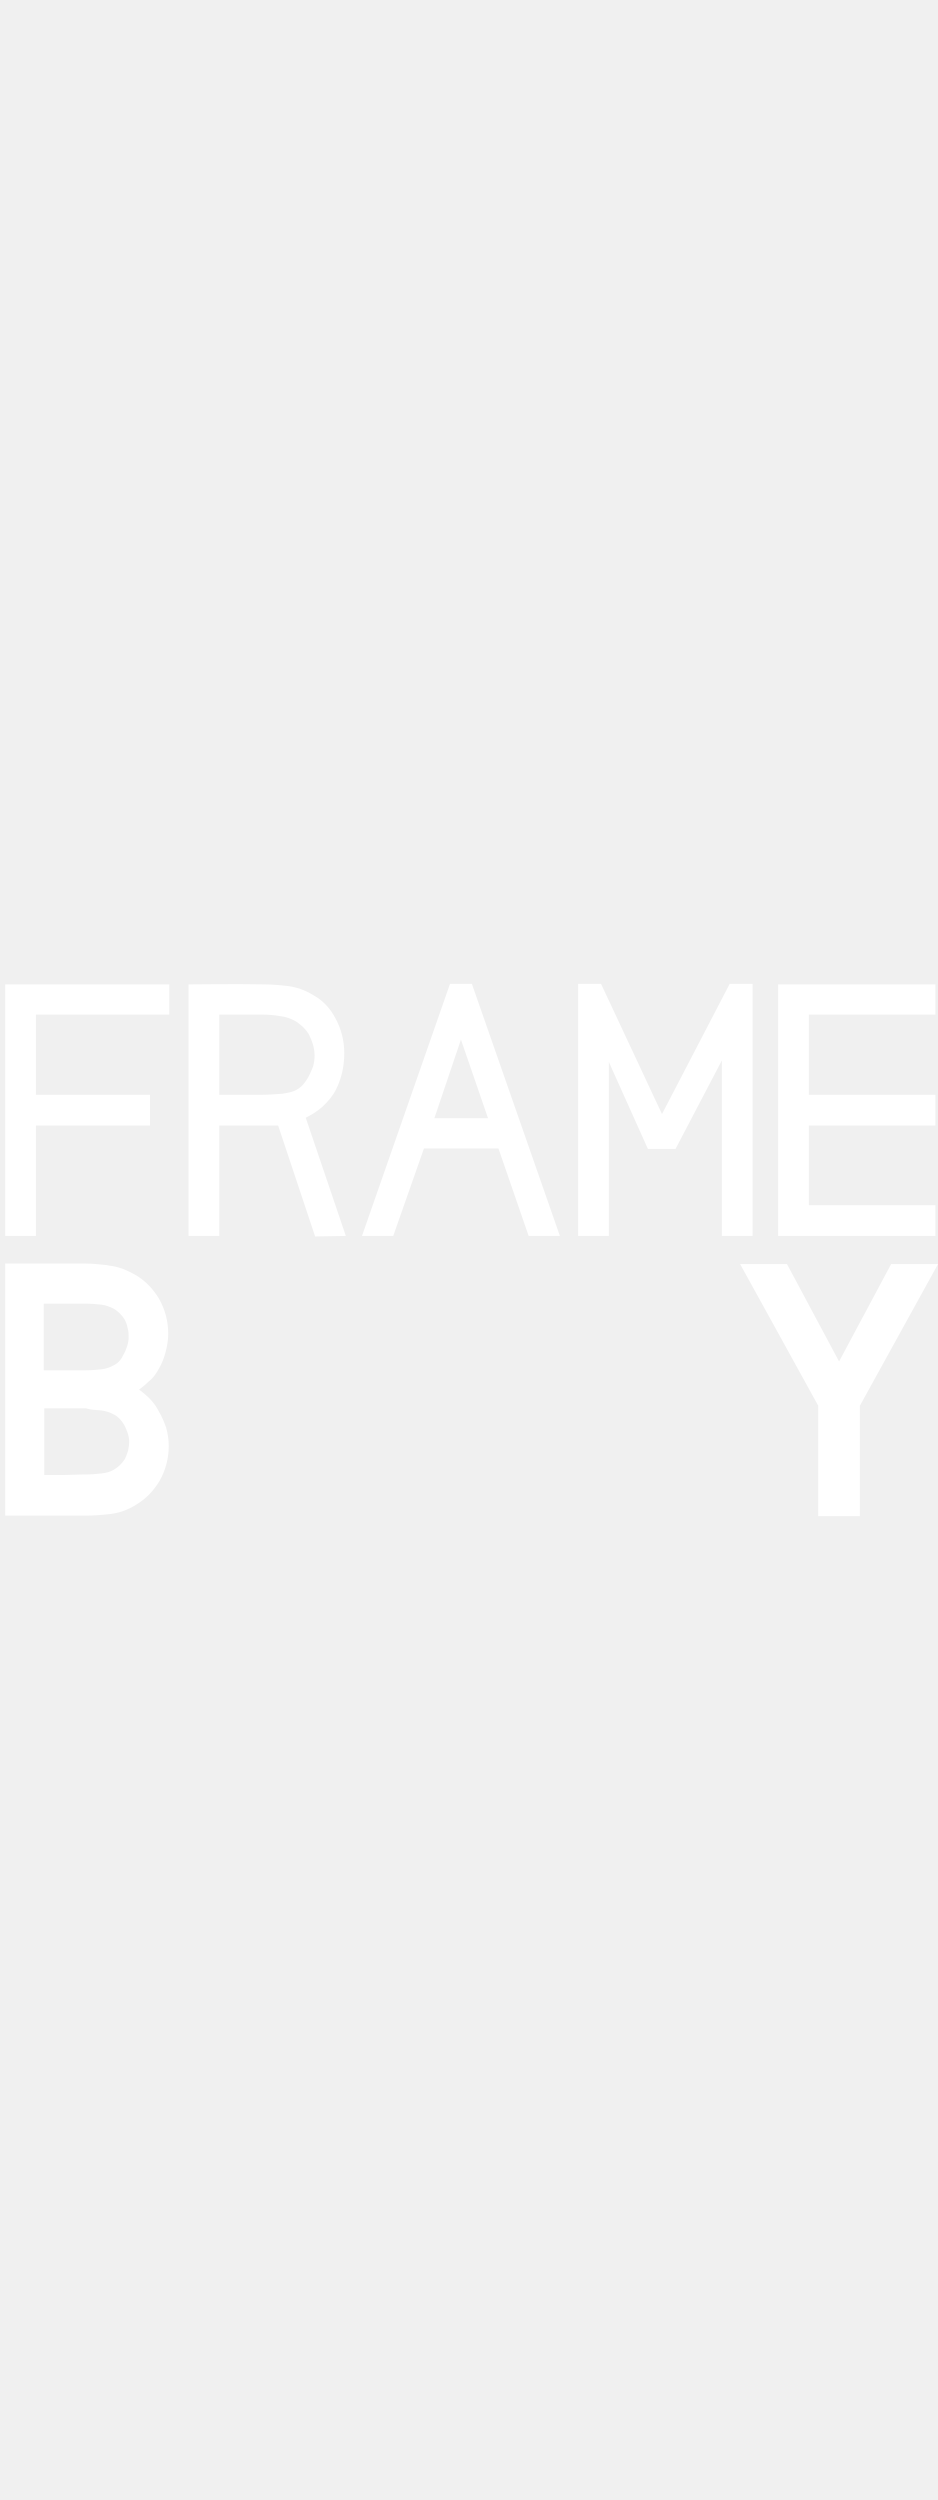
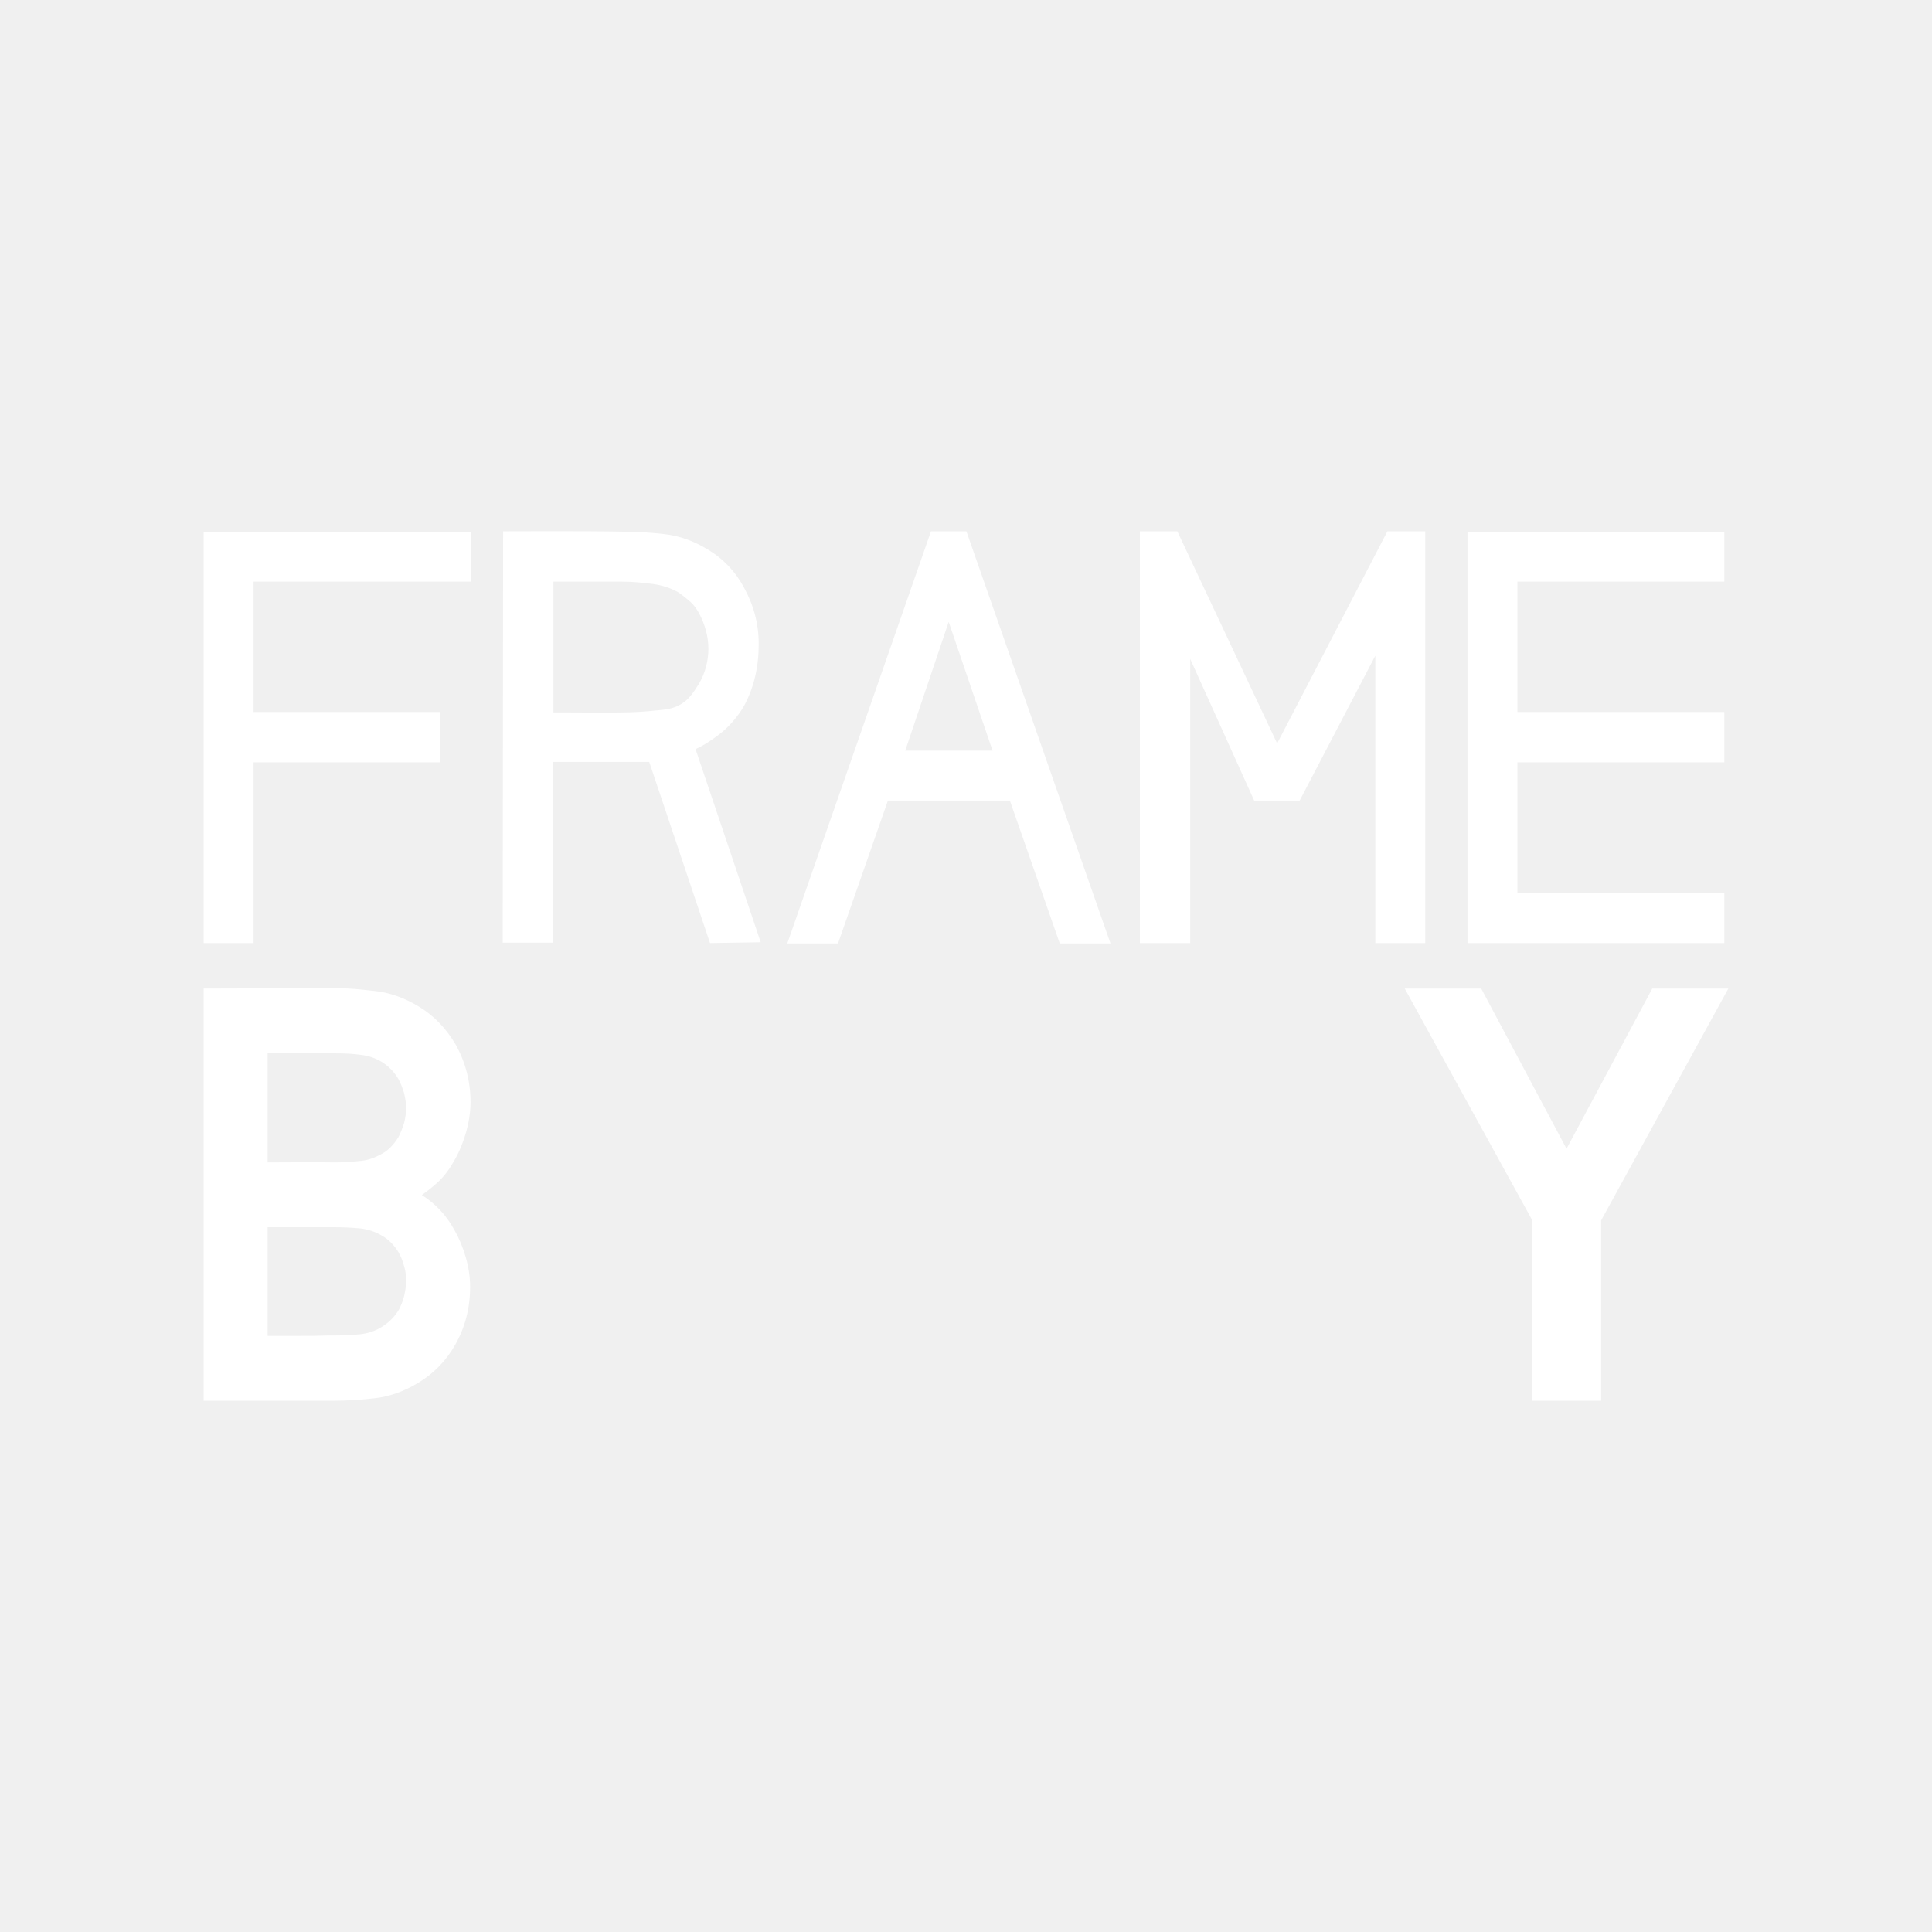
- <svg xmlns="http://www.w3.org/2000/svg" version="1.1" id="Layer_1" x="0px" y="0px" viewBox="0 0 18 48" style="enable-background:new 0 0 18 48;" xml:space="preserve">
+ <svg xmlns="http://www.w3.org/2000/svg" version="1.1" id="Layer_1" x="0px" y="0px" viewBox="0 0 48 48" style="enable-background:new 0 0 48 48;" xml:space="preserve">
  <style type="text/css">
	.st0{fill:#FFFFFF;}
</style>
  <g>
-     <path class="st0" d="M8.64,18.89l-1.69,4.84h0.6l0.59-1.68h1.43l0.58,1.68h0.6l-1.69-4.84H8.64z M9.37,21.47H8.34l0.51-1.51   L9.37,21.47z" />
-     <polygon class="st0" points="14.45,23.73 14.45,18.89 14.01,18.89 12.71,21.39 11.54,18.89 11.1,18.89 11.1,23.73 11.69,23.73    11.69,20.39 12.44,22.06 12.97,22.06 13.86,20.36 13.86,23.73  " />
-     <polygon class="st0" points="17.96,23.14 15.53,23.14 15.53,21.61 17.96,21.61 17.96,21.02 15.53,21.02 15.53,19.48 17.96,19.48    17.96,18.9 14.94,18.9 14.94,23.73 17.96,23.73  " />
-     <path class="st0" d="M3.05,26.28c0.06-0.1,0.1-0.21,0.13-0.32c0.03-0.12,0.05-0.23,0.05-0.35c0-0.24-0.06-0.47-0.18-0.68   c-0.11-0.18-0.25-0.33-0.43-0.44c-0.17-0.1-0.34-0.17-0.52-0.19l-0.05-0.01c-0.12-0.01-0.25-0.03-0.42-0.03l-1.53,0v4.84l1.54,0   c0.14,0,0.3-0.01,0.47-0.03c0.18-0.02,0.35-0.08,0.52-0.19c0.18-0.11,0.32-0.26,0.43-0.44c0.12-0.21,0.18-0.44,0.18-0.68   c0-0.12-0.02-0.24-0.05-0.35C3.15,27.3,3.11,27.2,3.05,27.1C3,27,2.94,26.92,2.86,26.84c-0.06-0.06-0.12-0.11-0.19-0.16   c0.07-0.05,0.13-0.1,0.19-0.16C2.94,26.46,3,26.37,3.05,26.28z M2.19,26.21c-0.07,0.04-0.15,0.07-0.24,0.08   c-0.09,0.01-0.19,0.02-0.31,0.02c-0.29,0-0.51,0-0.8,0v-1.28l0.37,0c0.16,0,0.27,0,0.43,0c0.11,0,0.22,0.01,0.31,0.02   c0.08,0.01,0.16,0.04,0.24,0.08c0.08,0.05,0.15,0.12,0.2,0.2c0.03,0.05,0.05,0.11,0.06,0.17c0.02,0.06,0.02,0.12,0.02,0.17   c0,0.06-0.01,0.12-0.03,0.18c-0.02,0.06-0.04,0.11-0.07,0.16C2.33,26.1,2.27,26.17,2.19,26.21z M1.94,27.08   c0.09,0.01,0.18,0.04,0.25,0.08c0.08,0.04,0.14,0.11,0.19,0.19c0.03,0.05,0.05,0.11,0.07,0.16c0.02,0.06,0.03,0.12,0.03,0.17   c0,0.06-0.01,0.11-0.02,0.17c-0.02,0.06-0.04,0.12-0.06,0.16c-0.05,0.08-0.12,0.15-0.2,0.2c-0.08,0.05-0.16,0.07-0.25,0.08   c-0.1,0.01-0.2,0.02-0.29,0.02l-0.08,0c-0.12,0-0.22,0.01-0.35,0.01H0.85v-1.28l0.8,0C1.74,27.07,1.84,27.07,1.94,27.08z" />
-     <polygon class="st0" points="0.1,23.73 0.69,23.73 0.69,21.61 2.88,21.61 2.88,21.02 0.69,21.02 0.69,19.48 3.25,19.48 3.25,18.9    0.1,18.9  " />
-     <path class="st0" d="M6.19,21.25c0.12-0.11,0.21-0.23,0.25-0.31c0.11-0.21,0.17-0.45,0.17-0.72c0-0.24-0.06-0.47-0.17-0.67   c-0.1-0.19-0.24-0.34-0.42-0.44c-0.16-0.1-0.33-0.16-0.51-0.18c-0.17-0.02-0.32-0.03-0.46-0.03c0,0,0,0,0,0   c-0.46-0.01-1.35,0-1.36,0l-0.07,0l0,4.83h0.59v-2.12c0.23,0,0.93,0,1.13,0l0.71,2.13l0.59-0.01l-0.77-2.27   C5.97,21.41,6.09,21.34,6.19,21.25z M5.92,20.68c-0.07,0.12-0.13,0.19-0.22,0.24C5.62,20.97,5.53,20.98,5.42,21   c-0.13,0.01-0.28,0.02-0.4,0.02c-0.14,0-0.42,0-0.65,0l-0.16,0v-1.54l0.15,0c0.22,0,0.51,0,0.65,0c0.14,0,0.26,0.01,0.37,0.03   c0.11,0.01,0.21,0.05,0.3,0.1c0.05,0.03,0.09,0.07,0.14,0.11c0.04,0.04,0.08,0.09,0.11,0.14c0.03,0.06,0.06,0.13,0.08,0.2   c0.02,0.07,0.03,0.14,0.03,0.21c0,0.07-0.01,0.14-0.03,0.21C5.98,20.56,5.95,20.62,5.92,20.68z" />
-     <polygon class="st0" points="17.11,24.27 16.11,26.14 15.11,24.27 14.21,24.27 15.71,26.99 15.71,29.11 16.51,29.11 16.51,26.99    18.01,24.27  " />
+     <path class="st0" d="M23.13,13.2l-3.57,10.24h1.26l1.24-3.55h3.03l1.24,3.55h1.26L24.01,13.2H23.13z M24.66,18.65h-2.17l1.08-3.2   L24.66,18.65z" />
+     <polygon class="st0" points="35.41,23.43 35.41,13.2 34.47,13.2 31.73,18.47 29.25,13.2 28.32,13.2 28.32,23.43 29.57,23.43    29.57,16.37 31.16,19.89 32.29,19.89 34.17,16.29 34.17,23.43  " />
+     <polygon class="st0" points="42.84,22.19 37.7,22.19 37.7,18.94 42.84,18.94 42.84,17.69 37.7,17.69 37.7,14.45 42.84,14.45    42.84,13.21 36.46,13.21 36.46,23.43 42.84,23.43  " />
+     <path class="st0" d="M11.3,28.81c0.12-0.21,0.21-0.44,0.28-0.68c0.07-0.25,0.11-0.5,0.11-0.75c0-0.52-0.13-1-0.37-1.43   c-0.23-0.39-0.53-0.71-0.91-0.94c-0.36-0.22-0.73-0.35-1.1-0.39l-0.1-0.01c-0.26-0.03-0.53-0.06-0.9-0.06l-3.25,0.01V34.8l3.25,0   c0.3,0,0.64-0.02,0.99-0.06c0.37-0.04,0.74-0.17,1.1-0.39c0.38-0.23,0.69-0.55,0.91-0.94c0.25-0.44,0.37-0.92,0.37-1.44   c0-0.25-0.04-0.5-0.11-0.74c-0.07-0.24-0.16-0.46-0.28-0.67c-0.11-0.2-0.24-0.38-0.4-0.54c-0.12-0.12-0.25-0.23-0.41-0.33   c0.14-0.1,0.28-0.21,0.41-0.33C11.06,29.2,11.19,29.01,11.3,28.81z M9.48,28.67c-0.16,0.09-0.32,0.15-0.5,0.17   c-0.19,0.02-0.41,0.04-0.65,0.04c-0.62-0.01-1.09,0-1.68,0v-2.72l0.78,0c0.33,0,0.56,0,0.9,0.01c0.24,0,0.46,0.01,0.65,0.04   c0.18,0.02,0.35,0.08,0.5,0.17c0.18,0.11,0.32,0.26,0.42,0.43c0.06,0.11,0.1,0.22,0.14,0.35c0.03,0.13,0.05,0.25,0.05,0.37   c0,0.12-0.02,0.25-0.05,0.37C10,28.03,9.95,28.15,9.9,28.25C9.78,28.44,9.65,28.58,9.48,28.67z M8.95,30.52   c0.19,0.02,0.37,0.08,0.54,0.18c0.16,0.09,0.3,0.23,0.41,0.41c0.06,0.11,0.11,0.22,0.14,0.35c0.04,0.12,0.05,0.25,0.05,0.37   c0,0.12-0.02,0.24-0.05,0.37c-0.03,0.13-0.08,0.24-0.13,0.34c-0.11,0.18-0.25,0.32-0.43,0.43c-0.16,0.1-0.34,0.16-0.54,0.18   c-0.21,0.02-0.42,0.03-0.62,0.03l-0.16,0c-0.25,0.01-0.46,0.01-0.73,0.01H6.65v-2.7l1.68,0C8.53,30.49,8.74,30.5,8.95,30.52z" />
+     <polygon class="st0" points="5.06,23.43 6.3,23.43 6.3,18.94 10.93,18.94 10.93,17.69 6.3,17.69 6.3,14.45 11.71,14.45    11.71,13.21 5.06,13.21  " />
+     <path class="st0" d="M17.95,18.18c0.26-0.22,0.45-0.49,0.54-0.65c0.24-0.45,0.36-0.95,0.36-1.53c0-0.51-0.13-0.98-0.37-1.41   c-0.21-0.39-0.51-0.71-0.9-0.94c-0.34-0.21-0.71-0.34-1.07-0.38c-0.35-0.04-0.68-0.06-0.98-0.06c0,0,0,0,0,0   c-0.96-0.02-2.86-0.01-2.88-0.01l-0.15,0l-0.01,10.22h1.25v-4.49c0.48,0,1.97,0,2.39,0l1.51,4.5l1.26-0.02l-1.62-4.8   C17.47,18.53,17.73,18.36,17.95,18.18z M17.37,16.98c-0.16,0.26-0.27,0.41-0.46,0.52c-0.18,0.11-0.37,0.13-0.6,0.15   c-0.27,0.03-0.59,0.05-0.85,0.05c-0.29,0.01-0.89,0-1.37,0l-0.34,0v-3.25l0.31,0c0.47,0,1.08,0,1.38,0c0.29,0,0.55,0.03,0.79,0.06   c0.22,0.03,0.44,0.1,0.63,0.21c0.1,0.07,0.2,0.15,0.29,0.23c0.09,0.08,0.16,0.18,0.22,0.29c0.07,0.13,0.13,0.28,0.17,0.43   c0.04,0.15,0.06,0.3,0.06,0.45c0,0.15-0.02,0.3-0.06,0.45C17.5,16.72,17.44,16.86,17.37,16.98z" />
+     <polygon class="st0" points="41.05,24.56 38.92,28.54 36.8,24.56 34.9,24.56 38.07,30.32 38.07,34.8 39.78,34.8 39.78,30.32    42.94,24.56  " />
  </g>
</svg>
